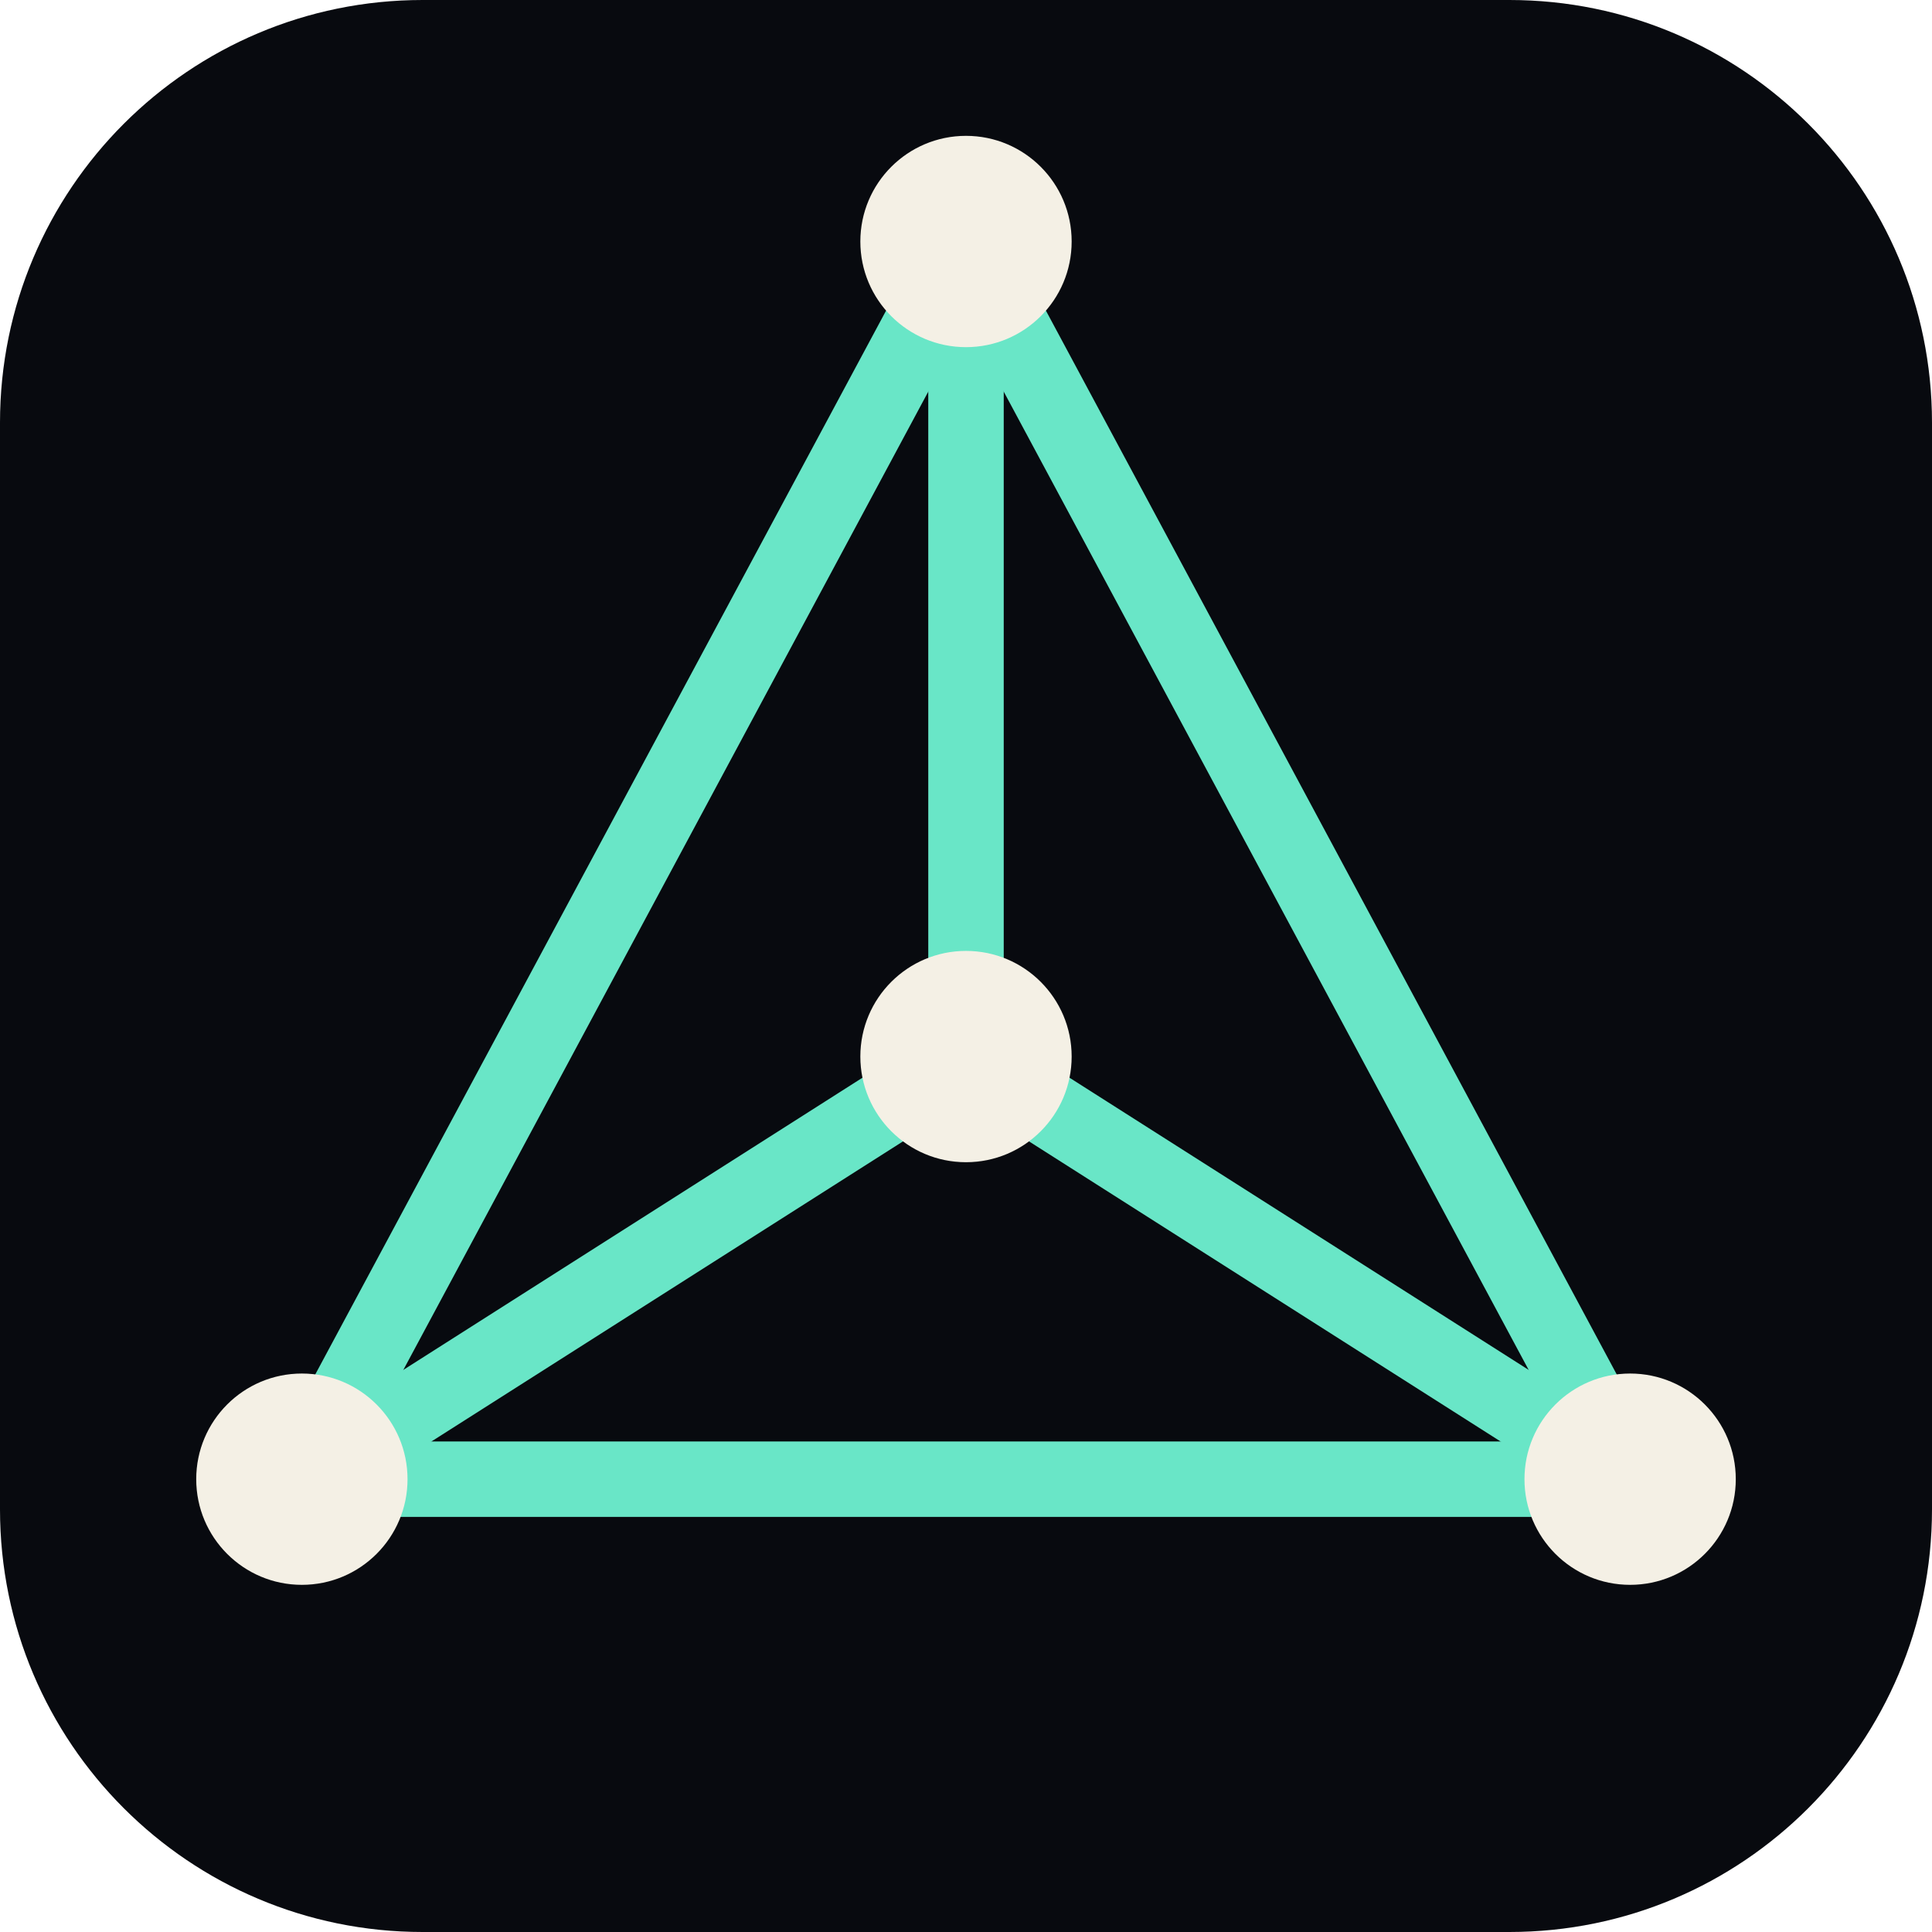
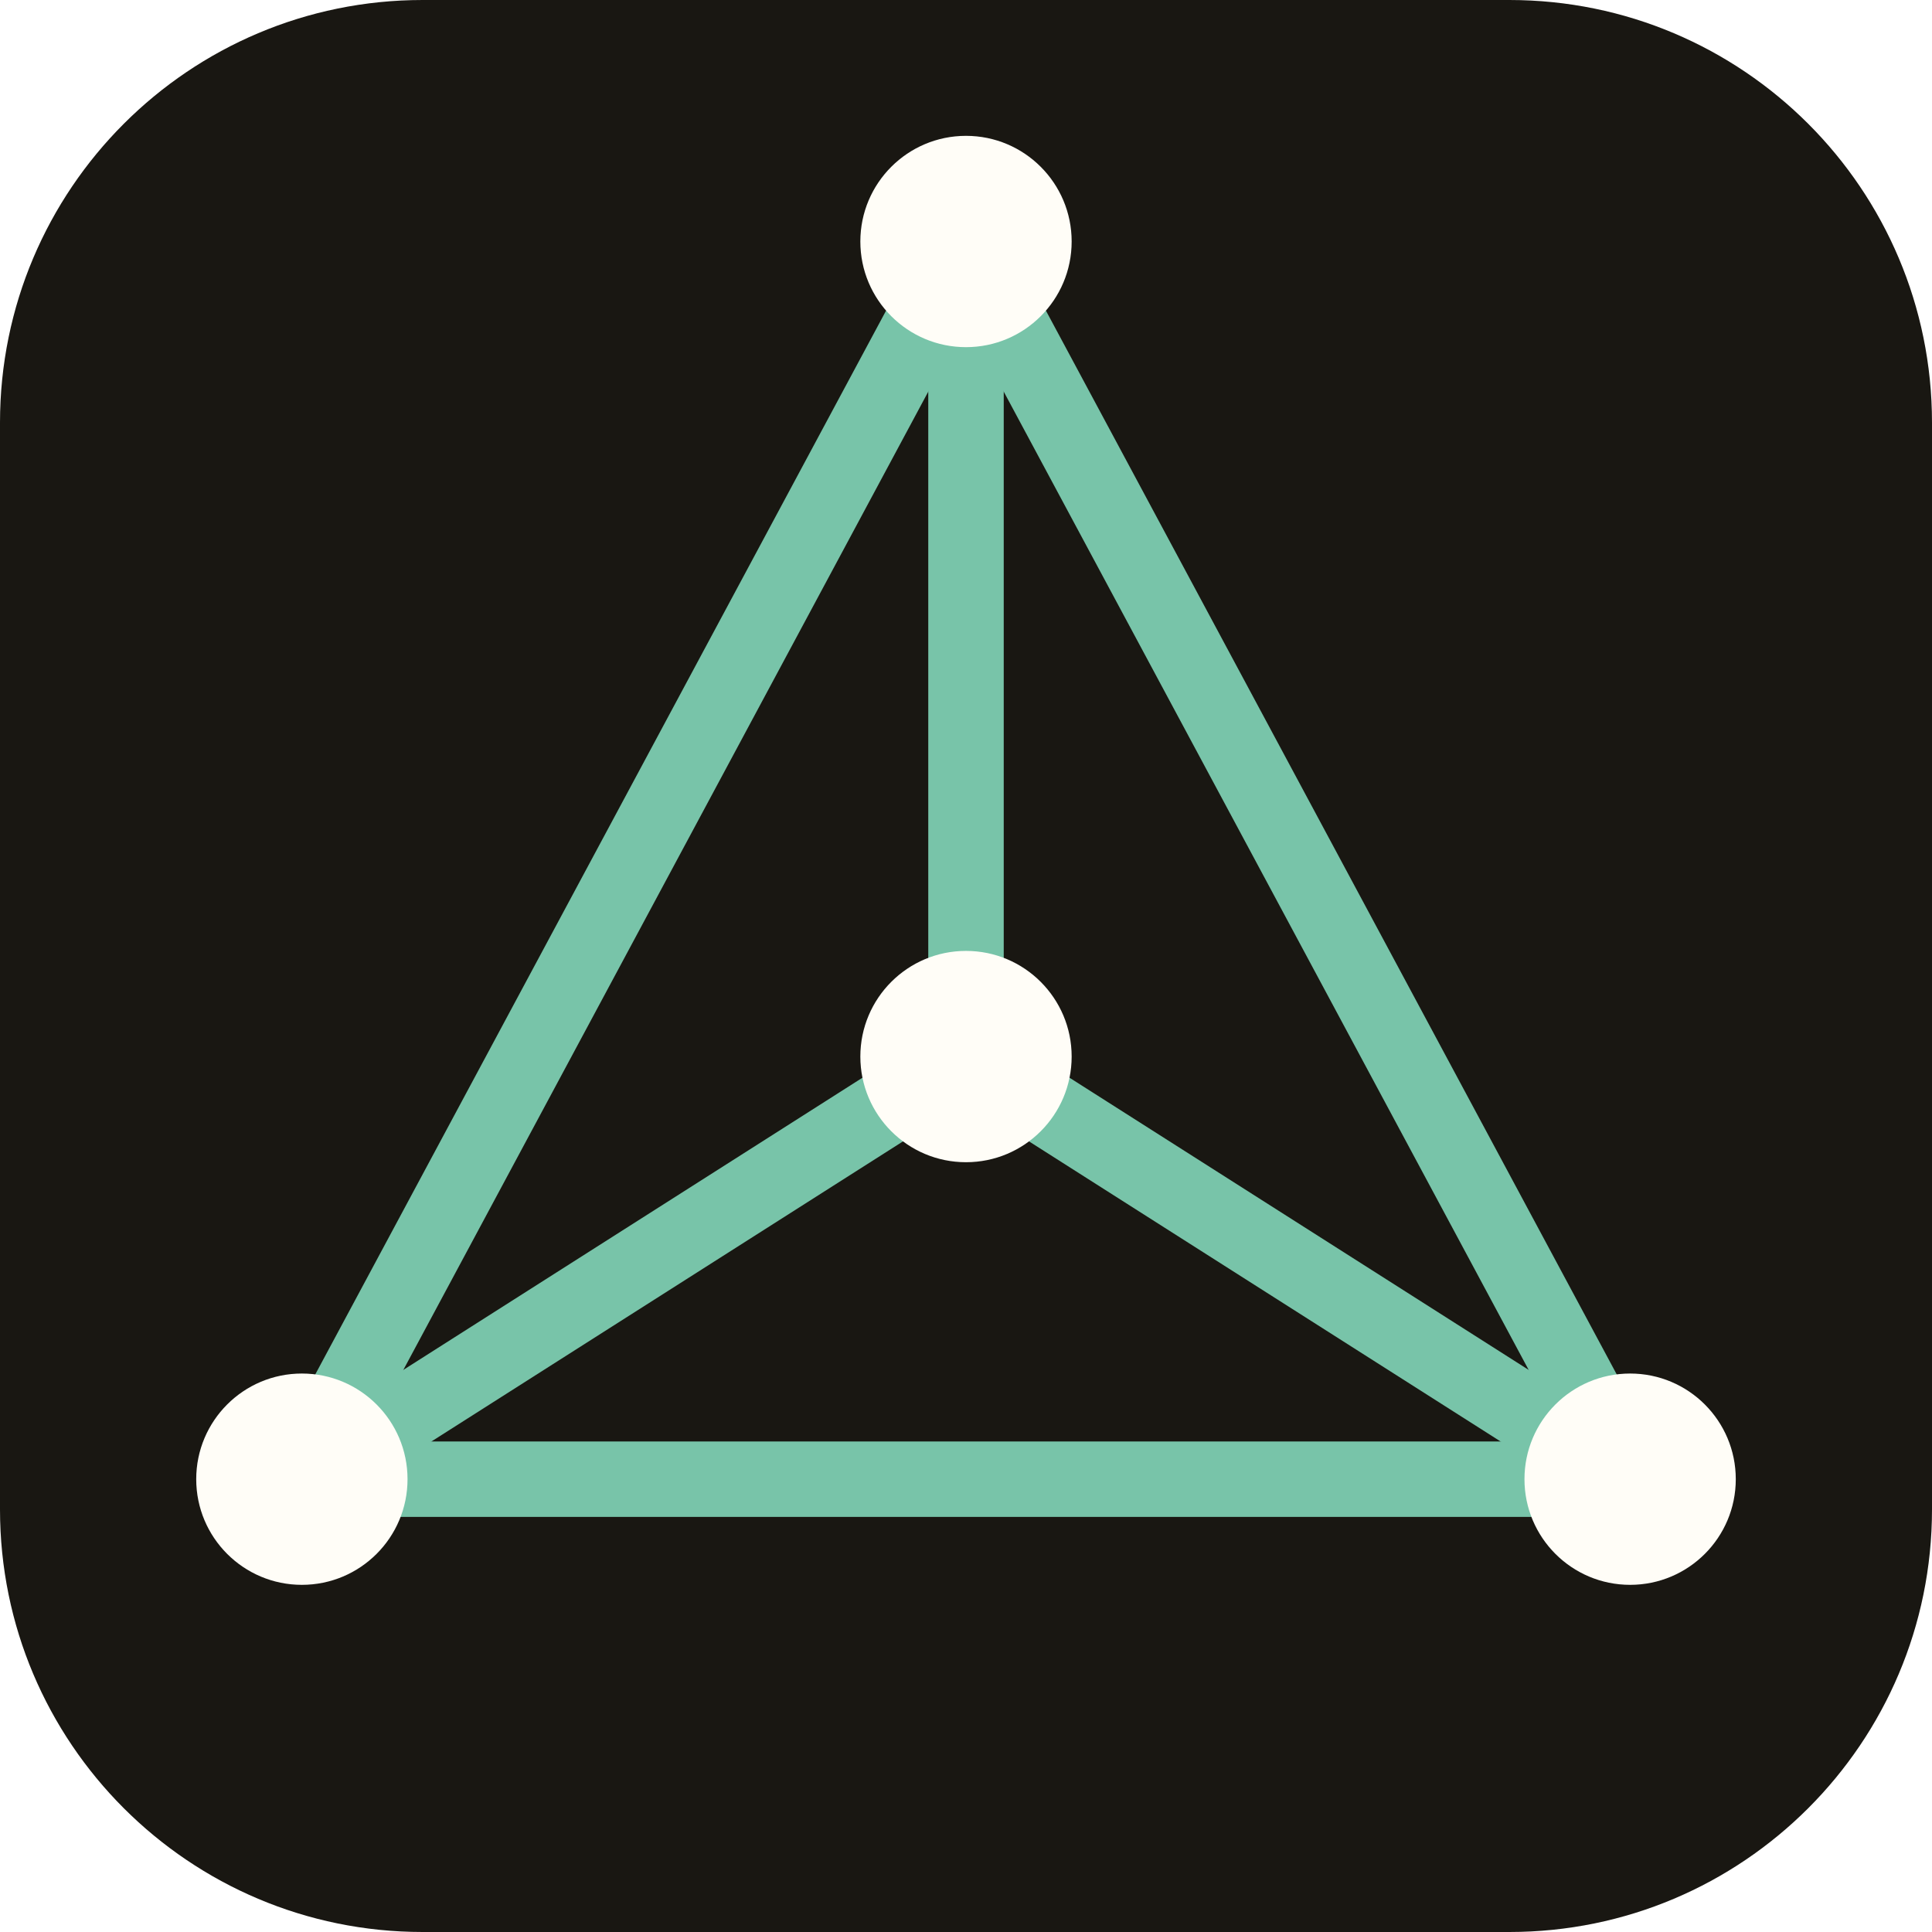
<svg xmlns="http://www.w3.org/2000/svg" viewBox="0 0 64 64">
-   <rect width="64" height="64" rx="14" fill="#080a0f" />
-   <g fill="none" stroke="#69e6c7" stroke-width="2.5" stroke-linecap="round" stroke-linejoin="round">
+   <rect width="64" height="64" rx="14" fill="#191712" />
+   <g fill="none" stroke="#78c4a9" stroke-width="2.5" stroke-linecap="round" stroke-linejoin="round">
    <path d="M32 8 10 49h44Z" />
    <path d="M32 8v27M10 49l22-14 22 14" />
  </g>
-   <g fill="#f4f0e5">
+   <g fill="#fffdf7">
    <circle cx="32" cy="8" r="3.5" />
    <circle cx="10" cy="49" r="3.5" />
    <circle cx="54" cy="49" r="3.5" />
    <circle cx="32" cy="35" r="3.5" />
  </g>
</svg>
